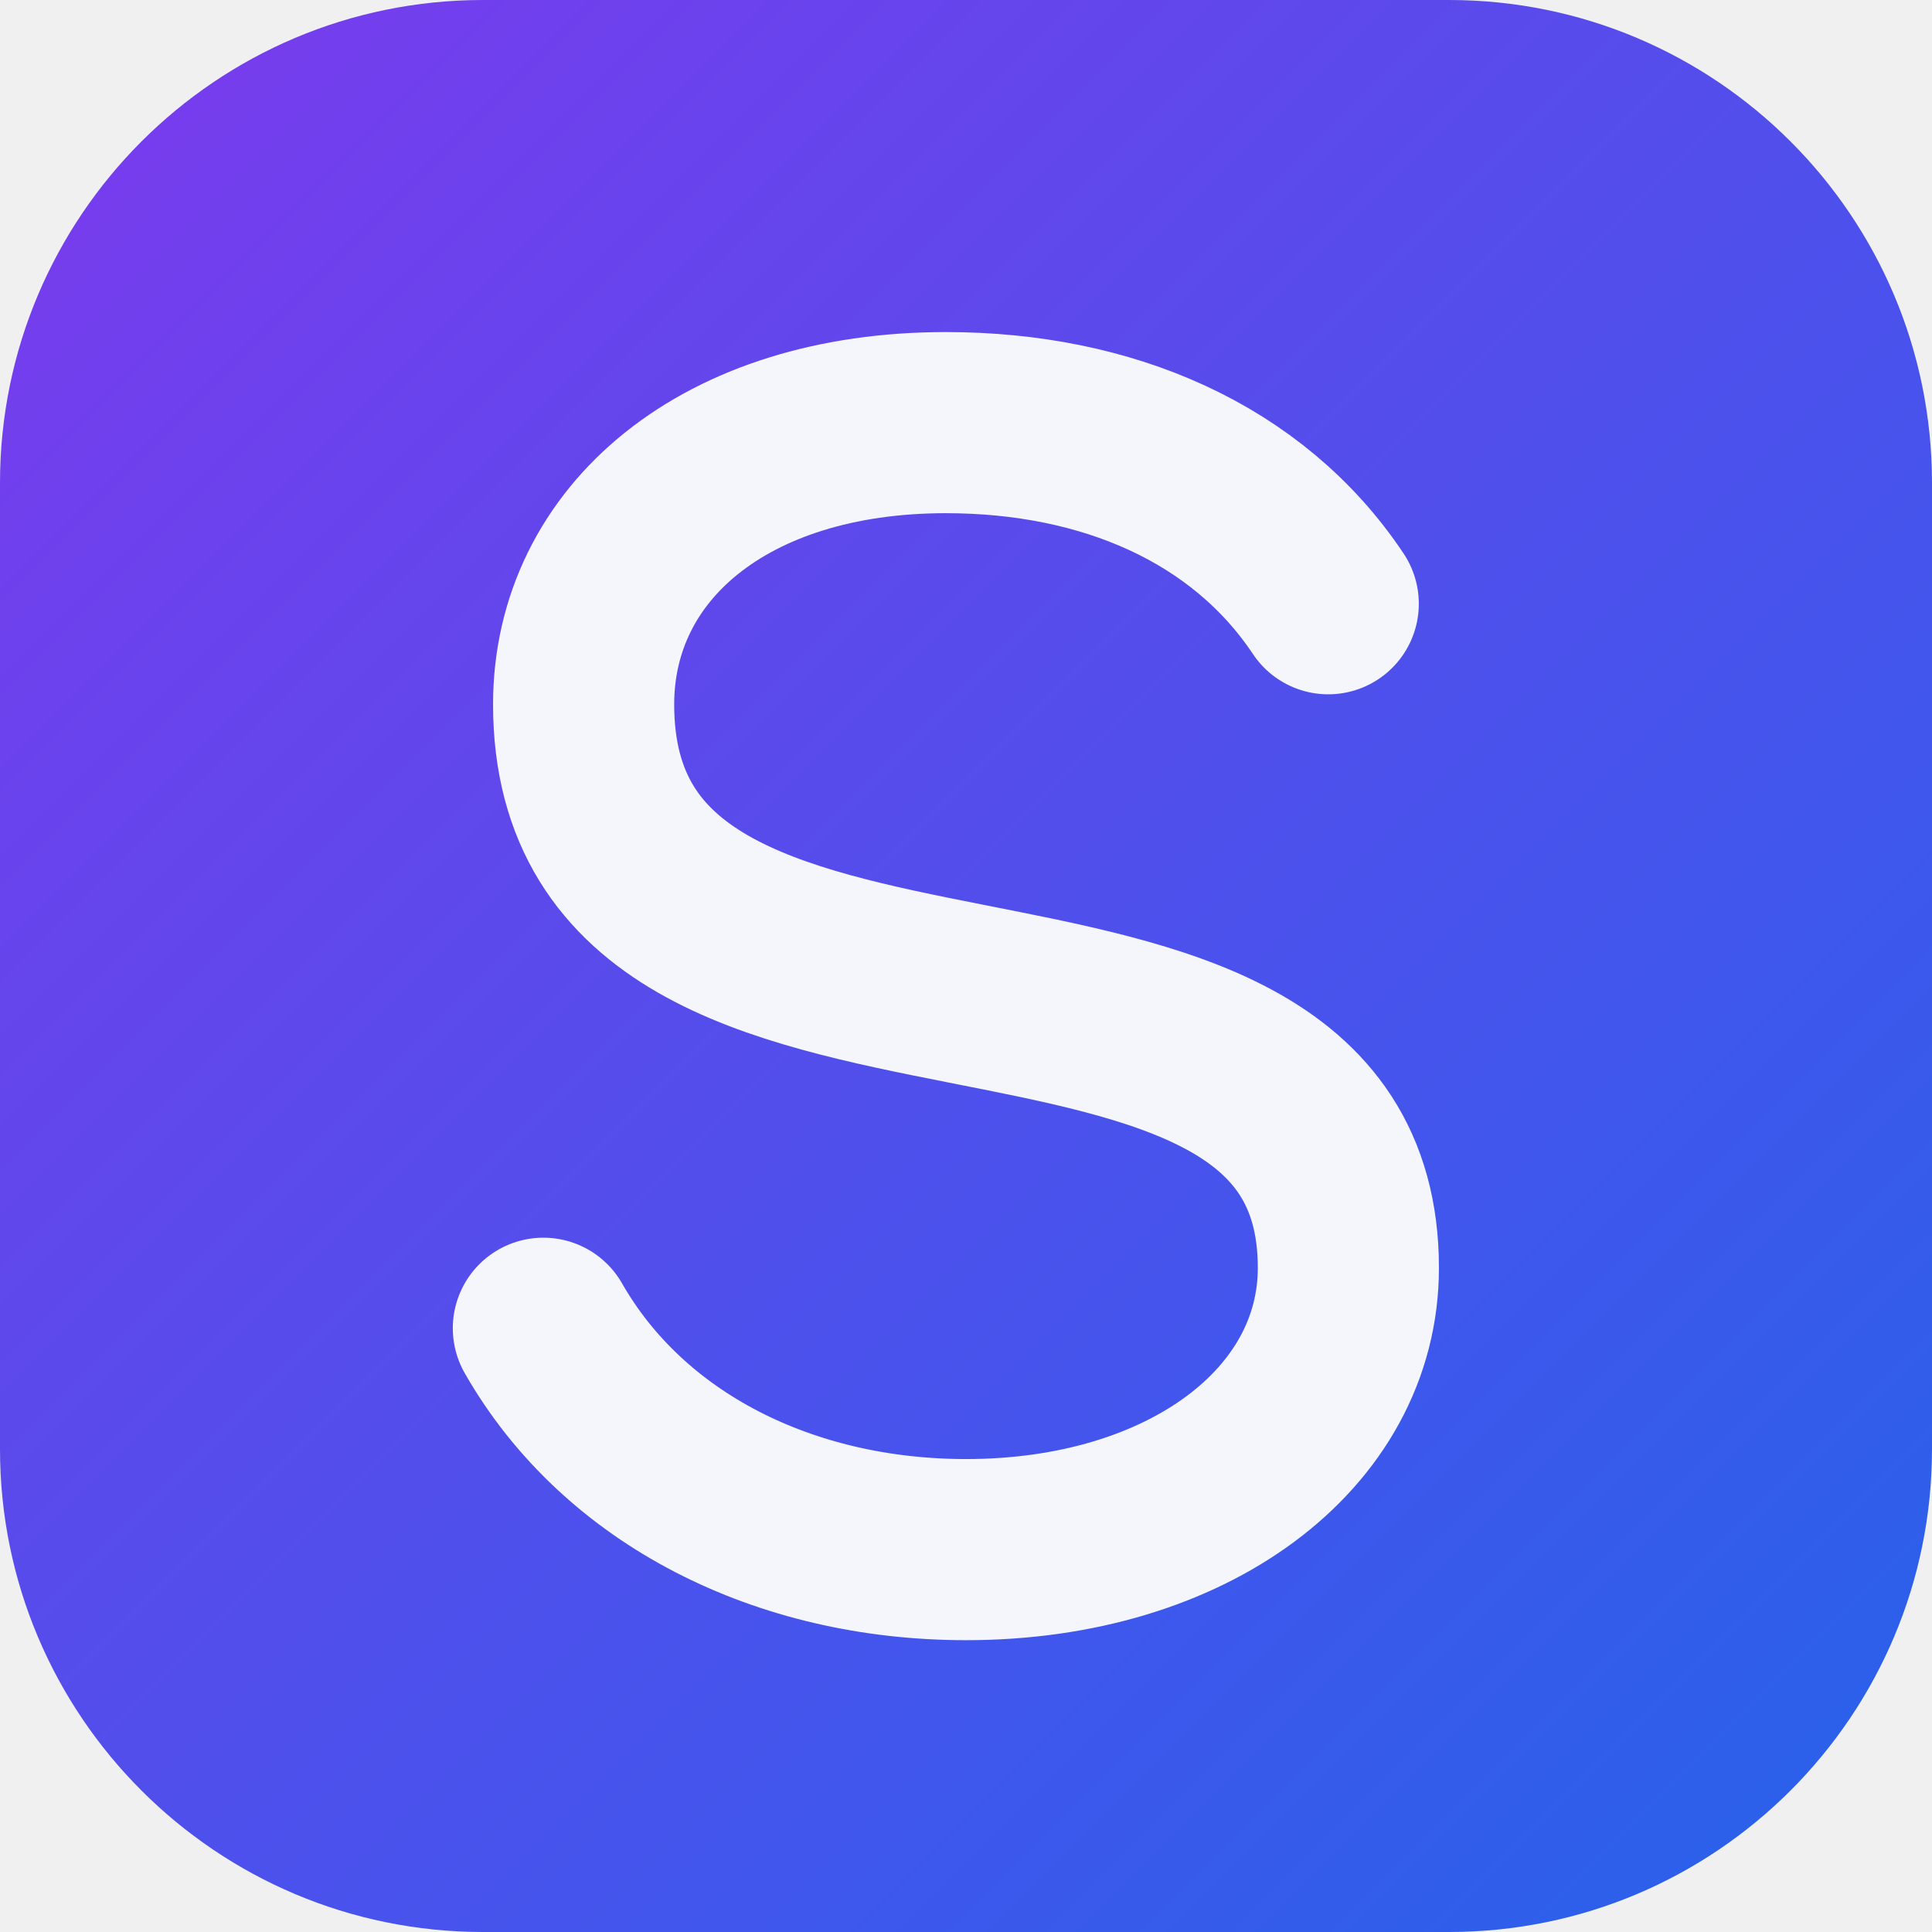
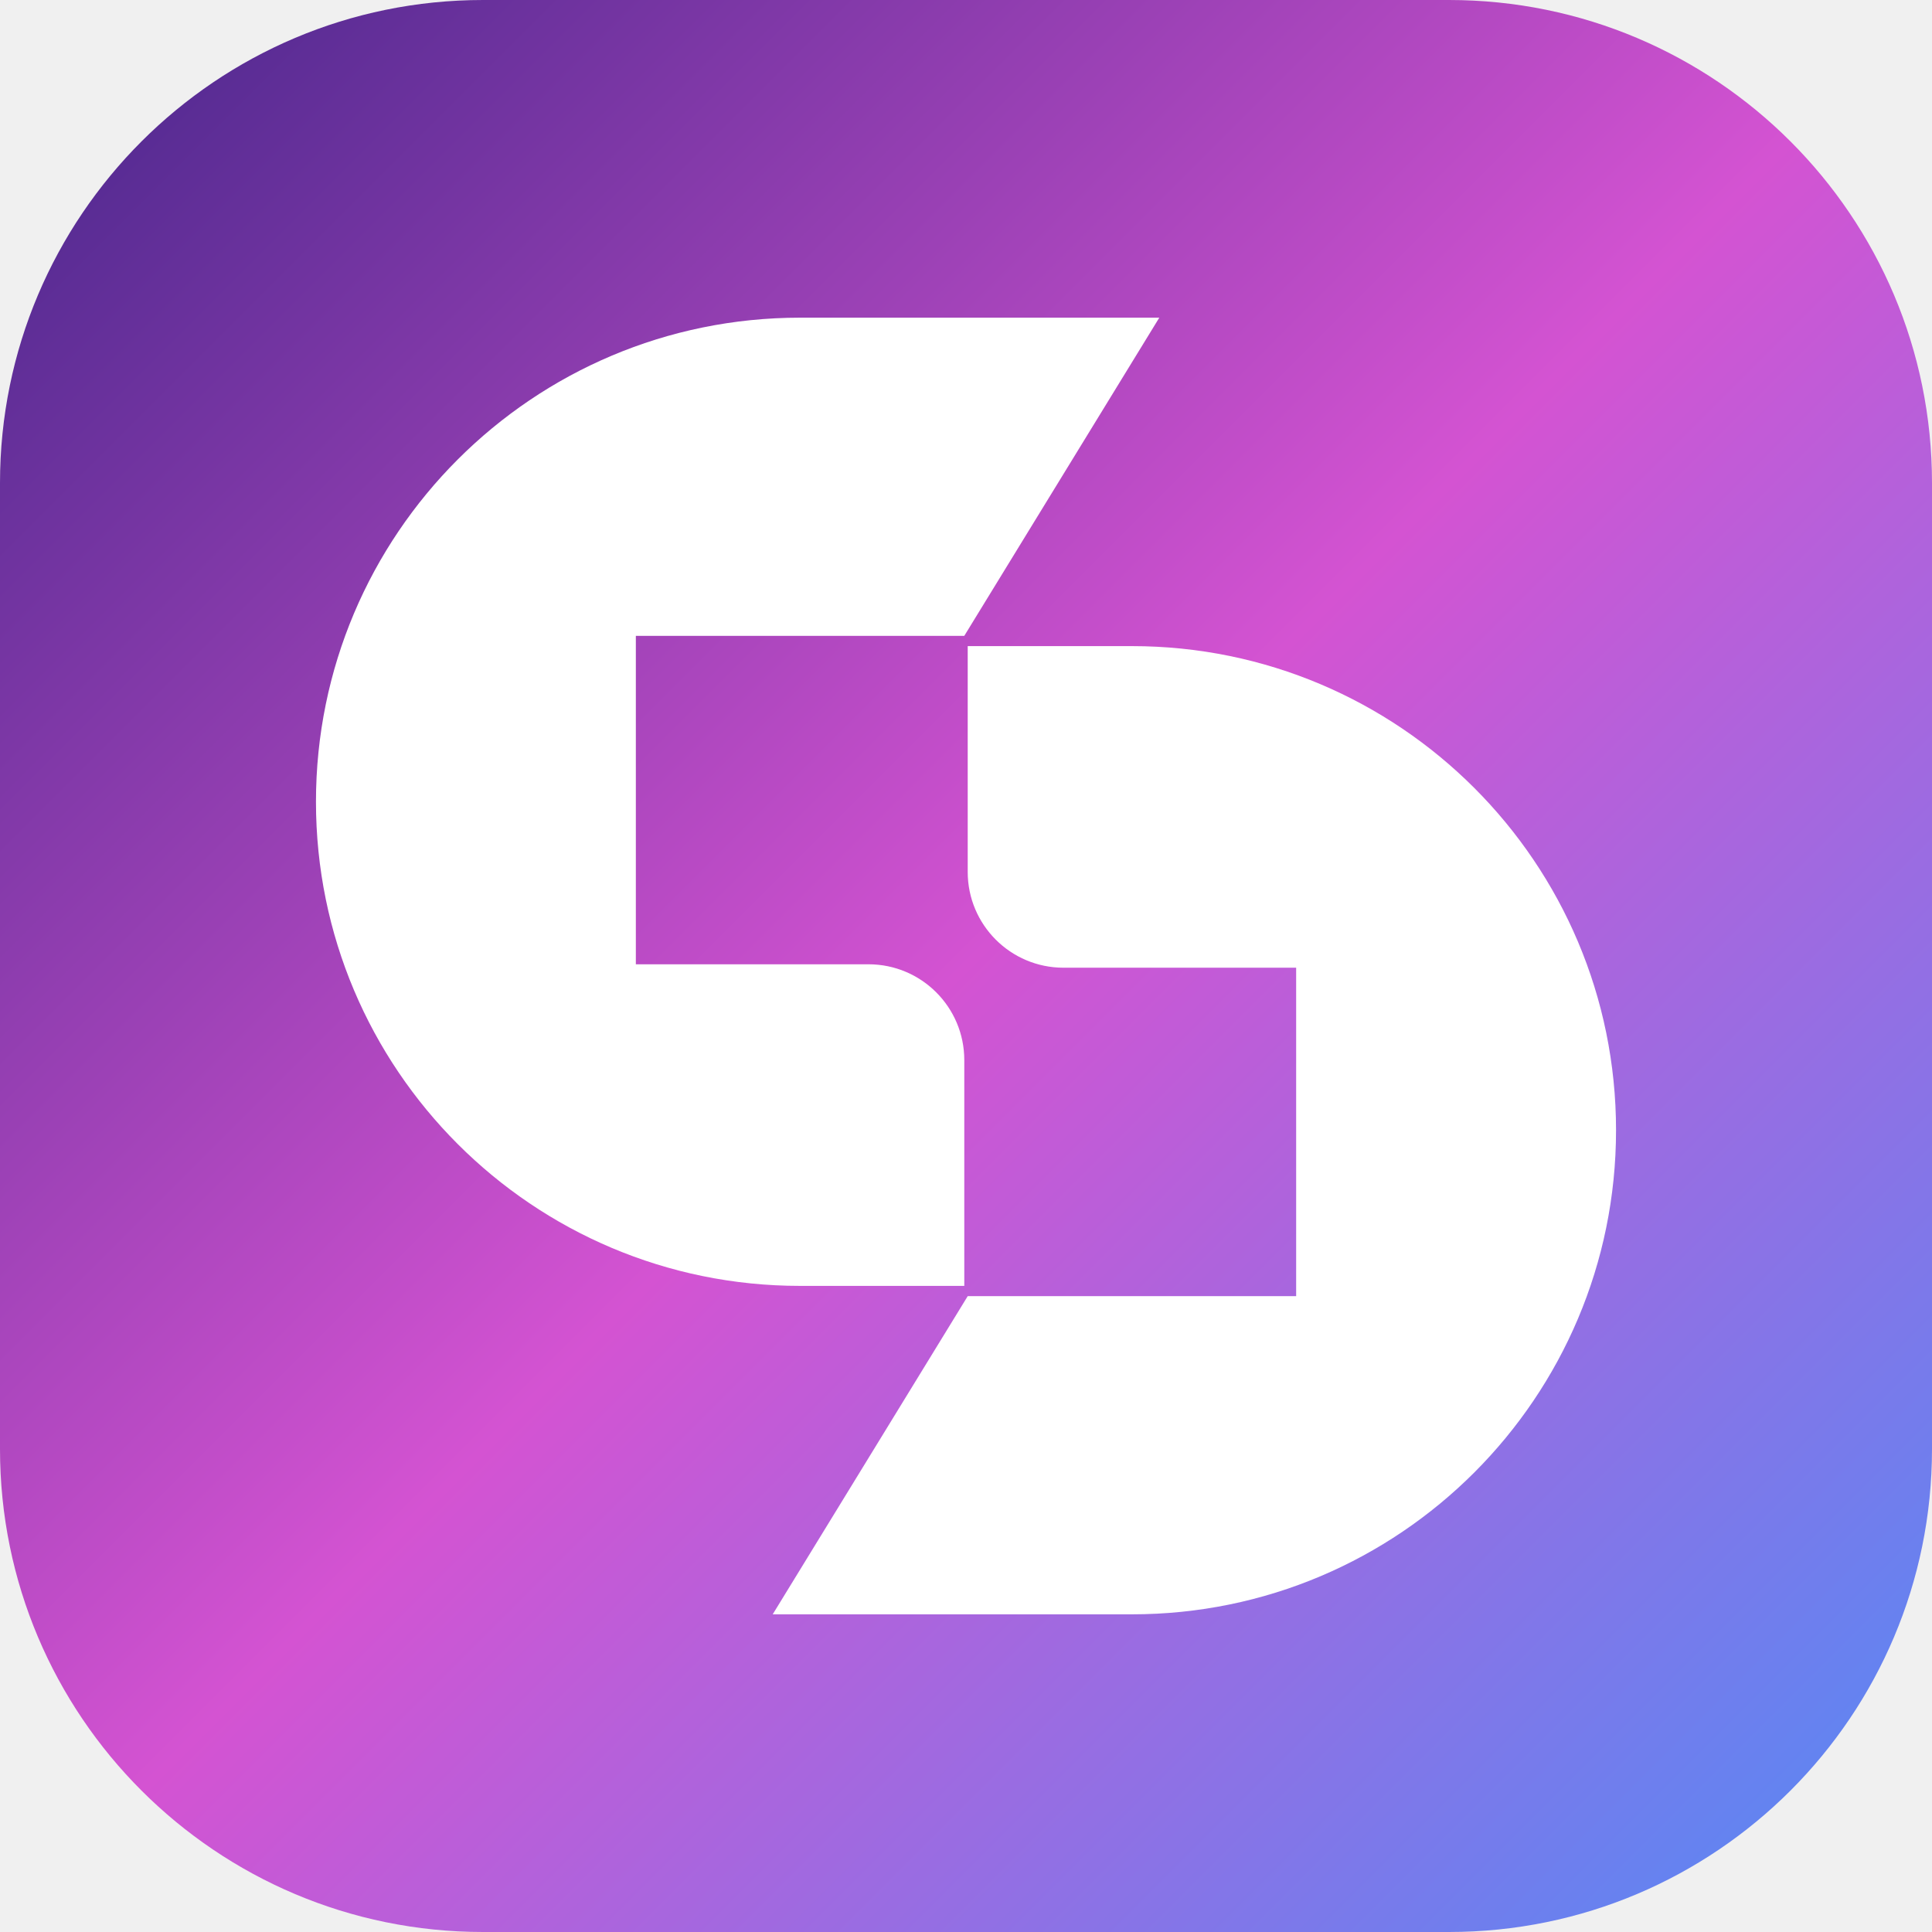
<svg xmlns="http://www.w3.org/2000/svg" viewBox="0 0 96 96" role="img" aria-label="Saitify">
  <defs>
-     <linearGradient id="g" x1="0" y1="0" x2="1" y2="1">
-       <stop offset="0" stop-color="#7C3AED" />
-       <stop offset="1" stop-color="#2563EB" />
+     <linearGradient id="bg" x1="0" y1="0" x2="1" y2="1">
+       <stop offset="0" stop-color="#432589" />
+       <stop offset="0.5" stop-color="#D453D2" />
+       <stop offset="1" stop-color="#4F8CF6" />
    </linearGradient>
+     <path id="half" d="M525 240H630L573 333H477V429H545A28 28 0 0 1 573 457V523H525A141.5 141.5 0 0 1 525 240Z" />
  </defs>
-   <rect width="96" height="96" rx="24" fill="url(#g)" />
-   <path d="M66 30c-4-6-11-9-19-9-11 0-18 6-18 14 0 21 38 8 38 28 0 8-8 14-19 14-9 0-17-4-21-11" fill="none" stroke="#F4F6FB" stroke-width="9" stroke-linecap="round" stroke-linejoin="round" />
+   <rect width="96" height="96" rx="24" fill="url(#bg)" />
+   <g fill="#fff" transform="translate(48 48) scale(0.17) translate(-573.5 -429.5)">
+     <use href="#half" />
+     <use href="#half" transform="rotate(180 573.5 429.5)" />
+   </g>
</svg>
